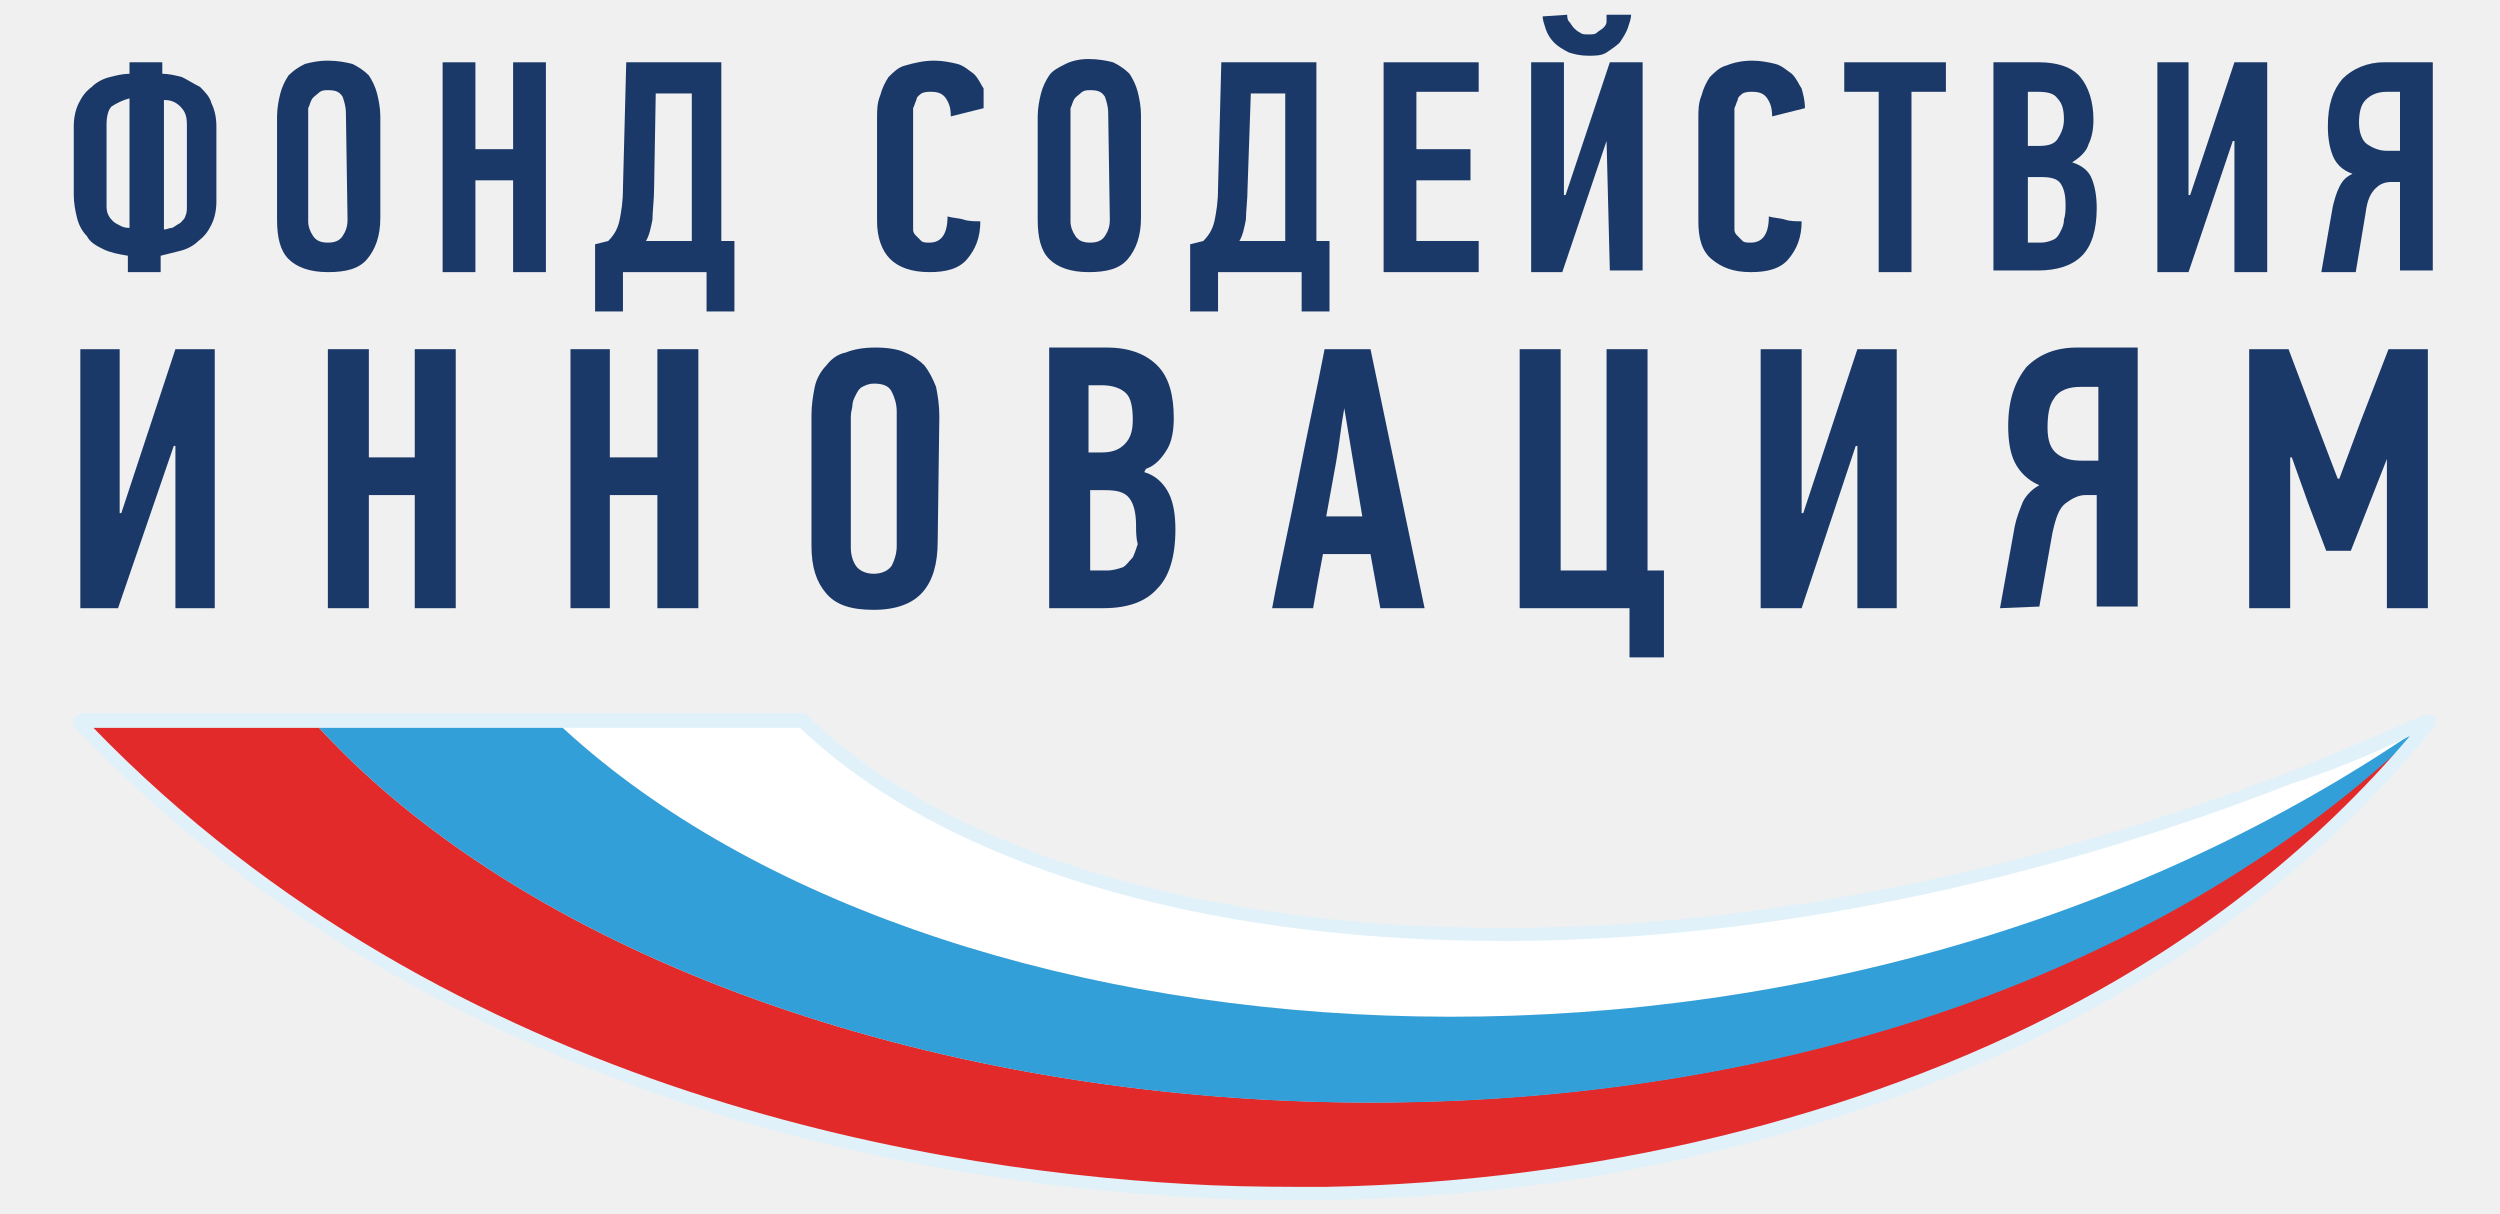
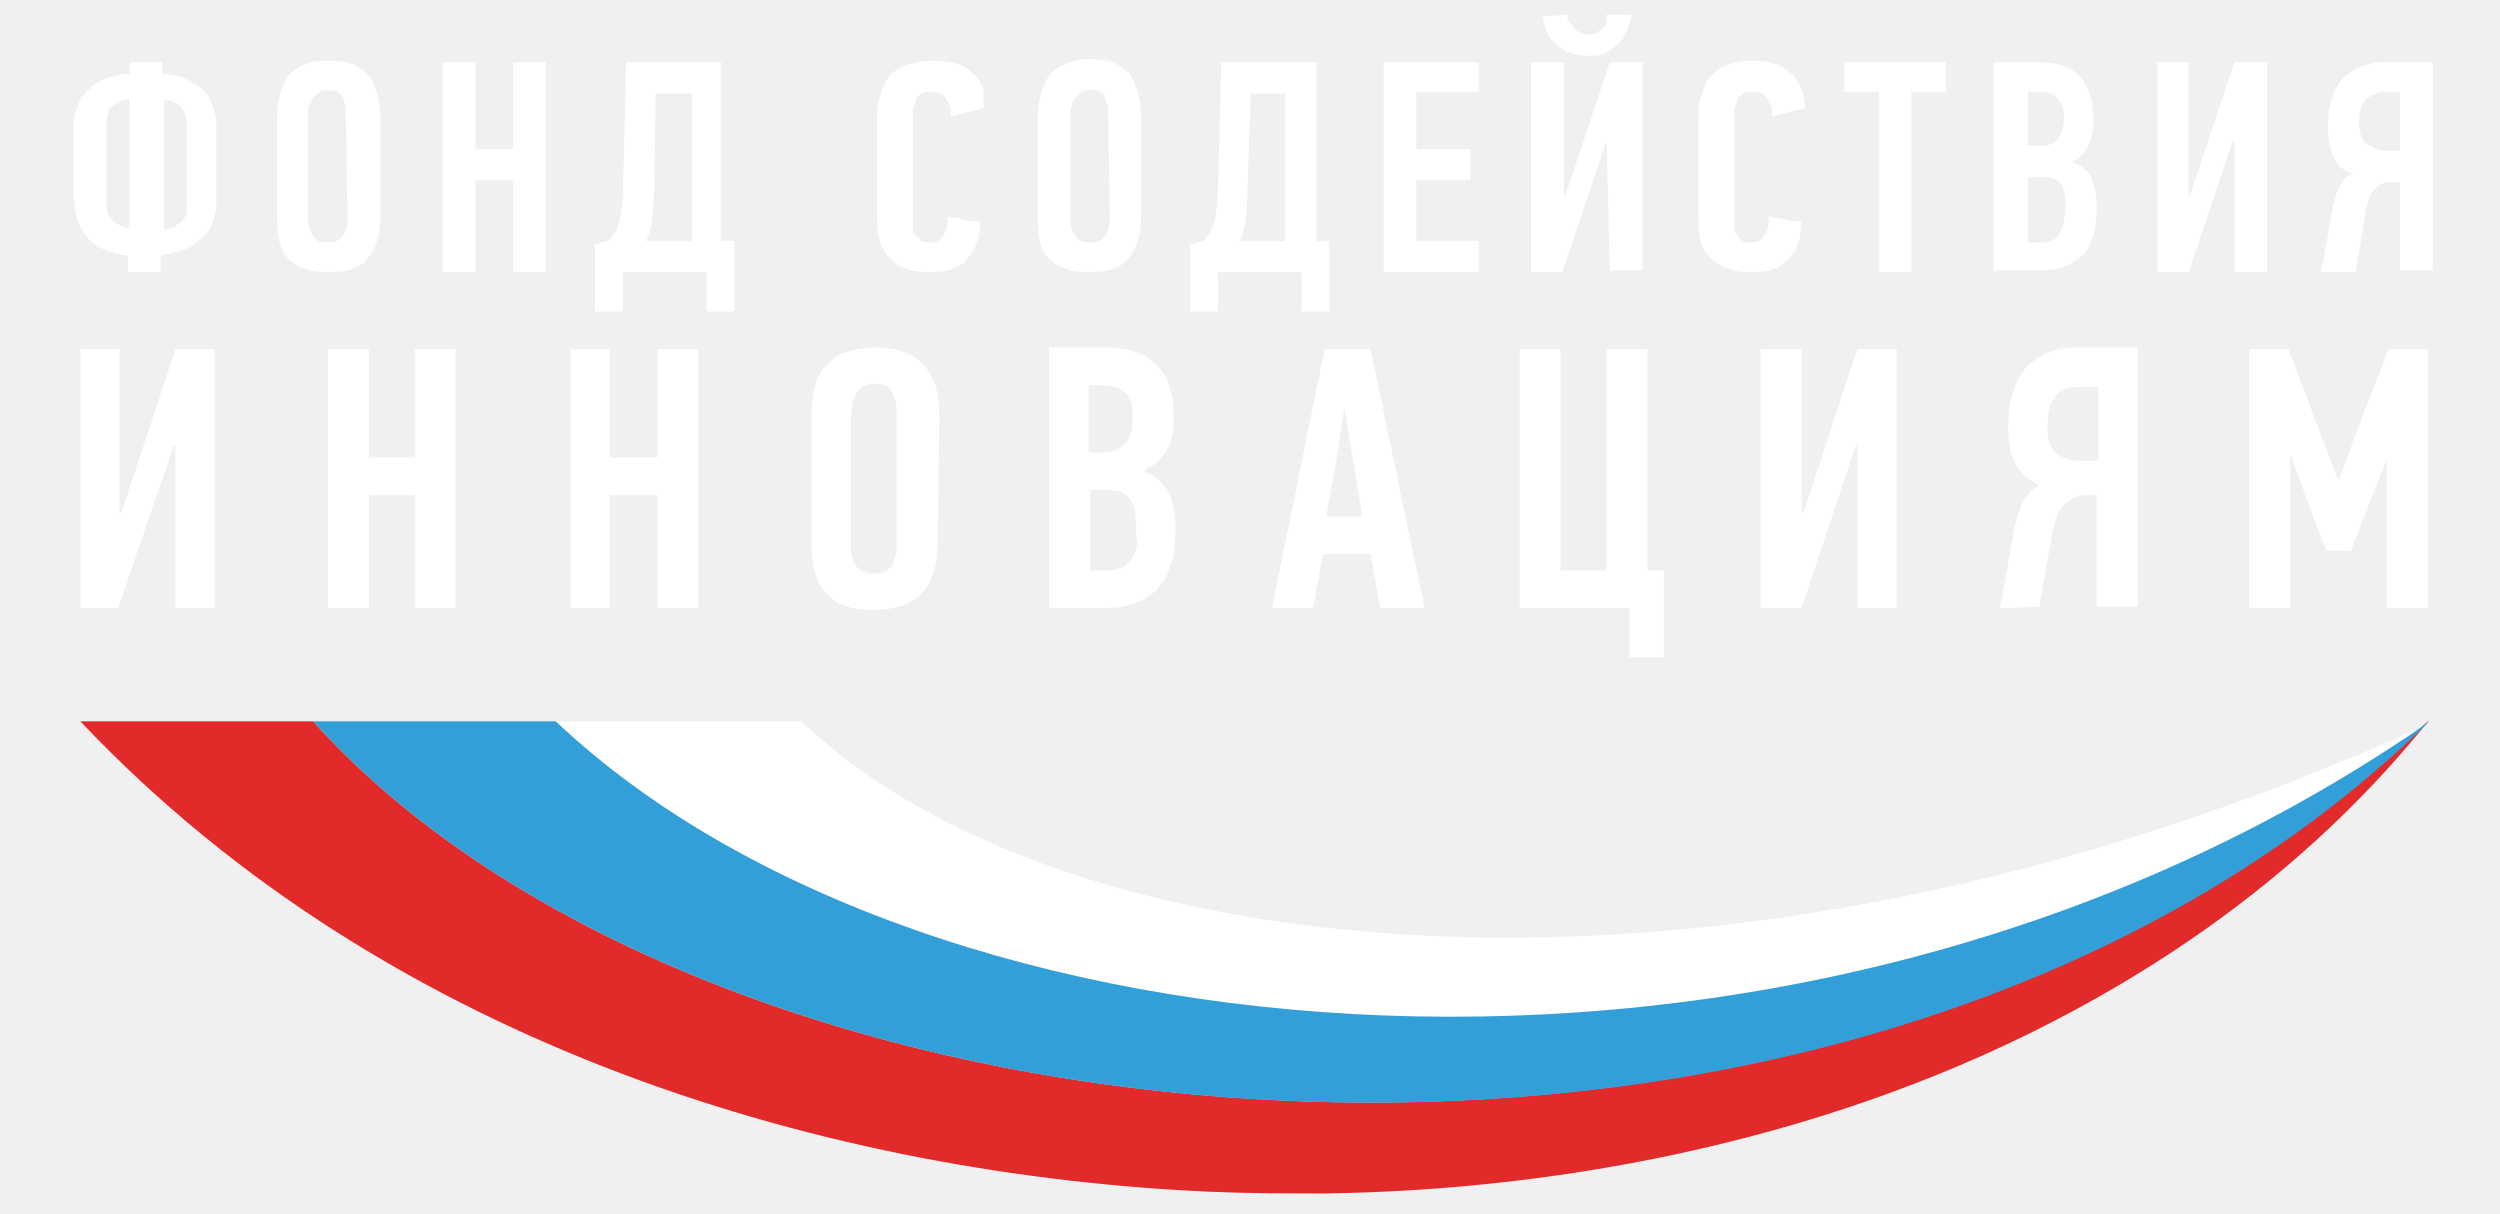
<svg xmlns="http://www.w3.org/2000/svg" version="1.1" id="_Слой_1" x="0px" y="0px" viewBox="0 0 152.5 74" style="enable-background:new 0 0 152.5 74;" xml:space="preserve">
  <style type="text/css">
- 	.st0{fill:#1B3968;}
- 	.st1{fill:#FFFFFF;}
- 	.st2{fill:#E22A2A;}
- 	.st3{fill:#339FD9;}
- 	.st4{fill:#E1F1F9;}
+ 	.st0 { fill: #FFFFFF; }
+ 	.st1 { fill: #FFFFFF; }
+ 	.st2 { fill: #E22A2A; }
+ 	.st3 { fill: #339FD9; }
+ 	.st4 { fill: transparent; }
</style>
  <path class="st0" d="M13.2,12.3c0,0.5-0.1,1-0.3,1.4s-0.4,0.7-0.8,1c-0.3,0.3-0.7,0.5-1.1,0.6c-0.4,0.1-0.8,0.2-1.2,0.3v1h-2v-1l0,0  c-0.6-0.1-1.1-0.2-1.5-0.4s-0.8-0.4-1-0.8c-0.3-0.3-0.5-0.7-0.6-1.1c-0.1-0.4-0.2-0.9-0.2-1.4V7.7c0-0.5,0.1-1,0.3-1.4  c0.2-0.4,0.4-0.7,0.8-1C5.9,5,6.3,4.8,6.7,4.7c0.4-0.1,0.8-0.2,1.2-0.2V3.8h2v0.7c0.4,0,0.8,0.1,1.2,0.2c0.4,0.2,0.7,0.4,1.1,0.6  c0.3,0.3,0.6,0.6,0.7,1c0.2,0.4,0.3,0.9,0.3,1.4V12.3 M7.9,6C7.5,6.1,7.1,6.3,6.8,6.5C6.6,6.7,6.5,7.1,6.5,7.6v4.9  c0,0.2,0,0.4,0.1,0.6c0.1,0.2,0.2,0.3,0.3,0.4c0.1,0.1,0.3,0.2,0.5,0.3s0.4,0.1,0.5,0.1V6L7.9,6z M11.4,7.6c0-0.5-0.1-0.8-0.4-1.1  c-0.3-0.3-0.6-0.4-1-0.4V14c0.2,0,0.3-0.1,0.5-0.1c0.2-0.1,0.3-0.2,0.5-0.3c0.1-0.1,0.3-0.3,0.3-0.4c0.1-0.2,0.1-0.4,0.1-0.6  L11.4,7.6L11.4,7.6z" />
  <path class="st0" d="M23.2,13.3c0,1.1-0.3,1.9-0.8,2.5c-0.5,0.6-1.3,0.8-2.4,0.8s-1.9-0.3-2.4-0.8c-0.5-0.5-0.7-1.3-0.7-2.4V7.1  c0-0.5,0.1-1,0.2-1.4s0.3-0.8,0.5-1.1c0.3-0.3,0.6-0.5,1-0.7C19,3.8,19.4,3.7,20,3.7s1.1,0.1,1.5,0.2c0.4,0.2,0.7,0.4,1,0.7  c0.2,0.3,0.4,0.7,0.5,1.1s0.2,0.9,0.2,1.4V13.3 M21.1,6.9c0-0.4-0.1-0.7-0.2-1c-0.2-0.3-0.4-0.4-0.9-0.4c-0.2,0-0.4,0-0.6,0.2  c-0.1,0.1-0.3,0.2-0.4,0.4s-0.1,0.3-0.2,0.5c0,0.2,0,0.4,0,0.5v6.4c0,0.3,0.1,0.6,0.3,0.9c0.2,0.3,0.5,0.4,0.9,0.4s0.7-0.1,0.9-0.4  c0.2-0.3,0.3-0.6,0.3-1L21.1,6.9L21.1,6.9z" />
  <polyline class="st0" points="31.3,16.6 31.3,11 29,11 29,16.6 27,16.6 27,3.8 29,3.8 29,9.1 31.3,9.1 31.3,3.8 33.3,3.8 33.3,16.6   31.3,16.6 " />
  <path class="st0" d="M38,16.6V19h-1.7v-4.1l0.8-0.2c0.4-0.4,0.6-0.8,0.7-1.3c0.1-0.5,0.2-1.1,0.2-1.9l0.2-7.7H44v10.9h0.8V19h-1.7  v-2.4H38 M39.9,11.5c0,0.7-0.1,1.4-0.1,1.9c-0.1,0.5-0.2,1-0.4,1.3h2.8v-9H40L39.9,11.5z" />
  <path class="st0" d="M57,3.7c0.5,0,1,0.1,1.4,0.2c0.4,0.1,0.7,0.4,1,0.6c0.3,0.3,0.4,0.6,0.6,0.9c0,0.4,0,0.8,0,1.2l-2,0.5  c0-0.5-0.1-0.8-0.3-1.1c-0.2-0.3-0.5-0.4-0.9-0.4c-0.2,0-0.4,0-0.6,0.1c-0.1,0.1-0.3,0.2-0.3,0.4c-0.1,0.2-0.1,0.3-0.2,0.5  c0,0.2,0,0.4,0,0.5v6.5c0,0.1,0,0.3,0,0.4c0,0.2,0.1,0.3,0.2,0.4c0.1,0.1,0.2,0.2,0.3,0.3s0.3,0.1,0.5,0.1c0.7,0,1.1-0.5,1.1-1.6  c0.3,0.1,0.7,0.1,1,0.2s0.7,0.1,1,0.1c0,1-0.3,1.7-0.8,2.3c-0.5,0.6-1.3,0.8-2.3,0.8c-1.1,0-1.9-0.3-2.4-0.8  c-0.5-0.5-0.8-1.3-0.8-2.3V7.2c0-0.5,0-0.9,0.2-1.4C53.8,5.4,54,5,54.2,4.7c0.3-0.3,0.6-0.6,1-0.7C55.9,3.8,56.4,3.7,57,3.7" />
  <path class="st0" d="M69.6,13.3c0,1.1-0.3,1.9-0.8,2.5c-0.5,0.6-1.3,0.8-2.4,0.8s-1.9-0.3-2.4-0.8c-0.5-0.5-0.7-1.3-0.7-2.4V7.1  c0-0.5,0.1-1,0.2-1.4c0.1-0.4,0.3-0.8,0.5-1.1c0.2-0.3,0.6-0.5,1-0.7s0.9-0.3,1.4-0.3c0.6,0,1.1,0.1,1.5,0.2c0.4,0.2,0.7,0.4,1,0.7  c0.2,0.3,0.4,0.7,0.5,1.1s0.2,0.9,0.2,1.4L69.6,13.3 M67.6,6.9c0-0.4-0.1-0.7-0.2-1c-0.2-0.3-0.4-0.4-0.9-0.4c-0.2,0-0.4,0-0.6,0.2  c-0.1,0.1-0.3,0.2-0.4,0.4s-0.1,0.3-0.2,0.5c0,0.2,0,0.4,0,0.5v6.4c0,0.3,0.1,0.6,0.3,0.9c0.2,0.3,0.5,0.4,0.9,0.4s0.7-0.1,0.9-0.4  c0.2-0.3,0.3-0.6,0.3-1L67.6,6.9L67.6,6.9z" />
  <path class="st0" d="M74.3,16.6V19h-1.7v-4.1l0.8-0.2c0.4-0.4,0.6-0.8,0.7-1.3s0.2-1.1,0.2-1.9l0.2-7.7h5.8v10.9h0.8V19h-1.7v-2.4  H74.3 M76.1,11.5c0,0.7-0.1,1.4-0.1,1.9c-0.1,0.5-0.2,1-0.4,1.3h2.8v-9h-2.1L76.1,11.5z" />
  <polyline class="st0" points="84.4,16.6 84.4,3.8 90.2,3.8 90.2,5.6 86.4,5.6 86.4,9.1 89.7,9.1 89.7,11 86.4,11 86.4,14.7   90.2,14.7 90.2,16.6 84.4,16.6 " />
  <path class="st0" d="M98,8.6l-2.7,8h-1.9V3.8h2v8.1h0.1l2.7-8.1h2v12.7h-2L98,8.6L98,8.6 M95.6,0.9c0,0.1,0,0.3,0.1,0.4  c0.1,0.1,0.2,0.3,0.3,0.4c0.1,0.1,0.2,0.2,0.4,0.3c0.1,0.1,0.3,0.1,0.5,0.1s0.4,0,0.5-0.1s0.3-0.2,0.4-0.3S98,1.5,98,1.3  s0-0.3,0-0.4h1.5c0,0.2-0.1,0.5-0.2,0.8C99.2,2,99,2.3,98.8,2.6C98.6,2.8,98.3,3,98,3.2s-0.7,0.2-1.1,0.2c-0.5,0-0.9-0.1-1.2-0.2  C95.3,3,95,2.8,94.8,2.6s-0.4-0.5-0.5-0.8S94.1,1.2,94.1,1L95.6,0.9L95.6,0.9z" />
  <path class="st0" d="M106.9,3.7c0.5,0,1,0.1,1.4,0.2c0.4,0.1,0.7,0.4,1,0.6c0.3,0.3,0.4,0.6,0.6,0.9c0.1,0.4,0.2,0.7,0.2,1.2l-2,0.5  c0-0.5-0.1-0.8-0.3-1.1c-0.2-0.3-0.5-0.4-0.9-0.4c-0.2,0-0.4,0-0.6,0.1c-0.1,0.1-0.3,0.2-0.3,0.4c-0.1,0.2-0.1,0.3-0.2,0.5  c0,0.2,0,0.4,0,0.5v6.5c0,0.1,0,0.3,0,0.4c0,0.2,0.1,0.3,0.2,0.4c0.1,0.1,0.2,0.2,0.3,0.3c0.1,0.1,0.3,0.1,0.5,0.1  c0.7,0,1.1-0.5,1.1-1.6c0.3,0.1,0.7,0.1,1,0.2s0.7,0.1,1,0.1c0,1-0.3,1.7-0.8,2.3c-0.5,0.6-1.3,0.8-2.3,0.8c-1.1,0-1.8-0.3-2.4-0.8  s-0.8-1.3-0.8-2.3V7.2c0-0.5,0-0.9,0.2-1.4c0.1-0.4,0.3-0.8,0.5-1.1c0.3-0.3,0.6-0.6,1-0.7C105.8,3.8,106.3,3.7,106.9,3.7" />
  <polyline class="st0" points="116.6,5.6 116.6,16.6 114.6,16.6 114.6,5.6 112.5,5.6 112.5,3.8 118.7,3.8 118.7,5.6 116.6,5.6 " />
  <path class="st0" d="M126.4,9.9c0.6,0.2,1,0.5,1.2,1s0.3,1.1,0.3,1.8c0,1.3-0.3,2.3-0.9,2.9s-1.5,0.9-2.7,0.9h-2.7V3.8h2.8  c1.1,0,2,0.3,2.5,0.9s0.8,1.5,0.8,2.6c0,0.6-0.1,1.1-0.3,1.5C127.3,9.2,126.9,9.6,126.4,9.9L126.4,9.9 M125.9,7.3  c0-0.6-0.1-1-0.4-1.3c-0.2-0.3-0.6-0.4-1.2-0.4h-0.6v3.3h0.7c0.5,0,0.9-0.1,1.1-0.4C125.7,8.2,125.9,7.8,125.9,7.3 M126,12.5  c0-0.6-0.1-1-0.3-1.3s-0.6-0.4-1.2-0.4h-0.8v4h0.8c0.3,0,0.6-0.1,0.8-0.2c0.2-0.1,0.3-0.3,0.4-0.5s0.2-0.4,0.2-0.7  C126,13.1,126,12.8,126,12.5" />
  <polyline class="st0" points="136.2,8.6 133.5,16.6 131.6,16.6 131.6,3.8 133.5,3.8 133.5,11.9 133.6,11.9 136.3,3.8 138.3,3.8   138.3,16.6 136.3,16.6 136.3,8.6 136.2,8.6 " />
  <path class="st0" d="M141.6,16.6l0.7-4c0.1-0.4,0.2-0.8,0.4-1.2s0.4-0.6,0.8-0.8c-0.6-0.2-1-0.6-1.2-1.1S142,8.4,142,7.7  c0-1.3,0.3-2.2,0.9-2.9c0.6-0.6,1.5-1,2.5-1h3v12.7h-2v-5.4h-0.5c-0.4,0-0.7,0.1-1,0.4c-0.3,0.3-0.5,0.7-0.6,1.5l-0.6,3.6H141.6   M145.6,5.6c-0.6,0-1,0.2-1.3,0.5s-0.4,0.8-0.4,1.4s0.2,1.1,0.5,1.3s0.7,0.4,1.2,0.4h0.8V5.6H145.6L145.6,5.6z" />
  <polyline class="st0" points="10.6,27.2 7.2,37.1 4.9,37.1 4.9,21.3 7.3,21.3 7.3,31.3 7.4,31.3 10.7,21.3 13.1,21.3 13.1,37.1   10.7,37.1 10.7,27.2 10.6,27.2 " />
  <polyline class="st0" points="25.3,37.1 25.3,30.2 22.5,30.2 22.5,37.1 20,37.1 20,21.3 22.5,21.3 22.5,27.9 25.3,27.9 25.3,21.3   27.8,21.3 27.8,37.1 25.3,37.1 " />
  <polyline class="st0" points="40.1,37.1 40.1,30.2 37.2,30.2 37.2,37.1 34.8,37.1 34.8,21.3 37.2,21.3 37.2,27.9 40.1,27.9   40.1,21.3 42.6,21.3 42.6,37.1 40.1,37.1 " />
  <path class="st0" d="M57.2,33c0,1.4-0.3,2.4-0.9,3.1c-0.6,0.7-1.6,1.1-3,1.1s-2.3-0.3-2.9-1c-0.6-0.7-0.9-1.6-0.9-2.9v-8  c0-0.6,0.1-1.2,0.2-1.7c0.1-0.5,0.4-1,0.7-1.3c0.3-0.4,0.7-0.7,1.2-0.8c0.5-0.2,1.1-0.3,1.8-0.3s1.4,0.1,1.8,0.3  c0.5,0.2,0.9,0.5,1.2,0.8c0.3,0.4,0.5,0.8,0.7,1.3c0.1,0.5,0.2,1.1,0.2,1.8L57.2,33 M54.7,25.1c0-0.4-0.1-0.8-0.3-1.2  c-0.2-0.4-0.6-0.5-1.1-0.5c-0.3,0-0.5,0.1-0.7,0.2s-0.3,0.3-0.4,0.5c-0.1,0.2-0.2,0.4-0.2,0.6s-0.1,0.4-0.1,0.7v8  c0,0.4,0.1,0.8,0.3,1.1s0.6,0.5,1.1,0.5s0.9-0.2,1.1-0.5c0.2-0.4,0.3-0.8,0.3-1.2L54.7,25.1L54.7,25.1z" />
  <path class="st0" d="M69.8,28.8c0.7,0.2,1.2,0.7,1.5,1.3c0.3,0.6,0.4,1.4,0.4,2.2c0,1.7-0.4,2.9-1.1,3.6c-0.7,0.8-1.8,1.2-3.3,1.2  H64V21.2h3.5c1.4,0,2.4,0.4,3.1,1.1s1,1.8,1,3.2c0,0.7-0.1,1.4-0.4,1.9s-0.7,1-1.3,1.2L69.8,28.8 M69.1,25.6c0-0.7-0.1-1.3-0.4-1.6  c-0.3-0.3-0.8-0.5-1.5-0.5h-0.8v4.1h0.8c0.7,0,1.1-0.2,1.4-0.5C69,26.7,69.1,26.2,69.1,25.6 M69.3,32.1c0-0.7-0.1-1.3-0.4-1.7  c-0.3-0.4-0.8-0.5-1.5-0.5h-0.9v4.9h1c0.4,0,0.7-0.1,1-0.2c0.2-0.1,0.4-0.4,0.6-0.6c0.1-0.2,0.2-0.5,0.3-0.8  C69.3,32.8,69.3,32.4,69.3,32.1" />
  <path class="st0" d="M84.2,37.1l-0.6-3.3h-2.9c-0.1,0.5-0.2,1.1-0.3,1.6c-0.1,0.6-0.2,1.1-0.3,1.7h-2.5c0.5-2.7,1.1-5.3,1.6-7.9  s1.1-5.3,1.6-7.9h2.8l3.3,15.8H84.2 M82,24.9c-0.2,1.1-0.3,2.2-0.5,3.3c-0.2,1.1-0.4,2.2-0.6,3.3h2.2L82,24.9  C82.1,24.9,82,24.9,82,24.9z" />
  <polyline class="st0" points="100.5,21.3 100.5,34.8 101.5,34.8 101.5,40.1 99.4,40.1 99.4,37.1 92.7,37.1 92.7,21.3 95.2,21.3   95.2,34.8 98,34.8 98,21.3 100.5,21.3 " />
  <polyline class="st0" points="113.2,27.2 109.9,37.1 107.4,37.1 107.4,21.3 109.9,21.3 109.9,31.3 110,31.3 113.3,21.3 115.7,21.3   115.7,37.1 113.3,37.1 113.3,27.2 113.2,27.2 " />
  <path class="st0" d="M122,37.1l0.9-5c0.1-0.5,0.3-1,0.5-1.5c0.2-0.4,0.6-0.8,1-1c-0.7-0.3-1.2-0.8-1.5-1.4s-0.4-1.4-0.4-2.2  c0-1.6,0.4-2.7,1.1-3.6c0.8-0.8,1.8-1.2,3.1-1.2h3.7V37h-2.5v-6.8h-0.7c-0.4,0-0.8,0.2-1.2,0.5c-0.4,0.3-0.6,0.9-0.8,1.8l-0.8,4.5  L122,37.1 M126.9,23.6c-0.7,0-1.3,0.2-1.6,0.7c-0.3,0.4-0.4,1-0.4,1.8s0.2,1.3,0.6,1.6c0.4,0.3,0.9,0.4,1.5,0.4h1v-4.5  C127.9,23.6,126.9,23.6,126.9,23.6z" />
  <polyline class="st0" points="141.9,33.6 140.8,30.7 139.8,27.9 139.7,27.9 139.7,37.1 137.2,37.1 137.2,21.3 139.6,21.3   141.3,25.8 142.6,29.2 142.7,29.2 144,25.7 145.7,21.3 148.1,21.3 148.1,37.1 145.6,37.1 145.6,28 145.6,28 144.5,30.8 143.4,33.6   141.9,33.6 " />
  <path class="st1" d="M146.7,45.1c0.5-0.3,1-0.7,1.5-1h0.1l0,0l0,0c-2.8,1.3-5.6,2.4-8.3,3.5c-17.2,6.7-33.3,9.5-47.4,9.6  C72.8,57.3,57.2,52,48.9,44h-15C56.4,65.3,108.9,70.2,146.7,45.1" />
  <path class="st2" d="M19.1,44H4.9c19,20.1,46.2,27.7,69,28.7c2.4,0.1,4.7,0.1,6.9,0.1c14.8-0.2,31.3-3.4,45.6-11.1  c8.2-4.4,15.7-10.2,21.8-17.8l0,0C113.6,77.9,44.3,72,19.1,44" />
  <path class="st3" d="M148.2,44L148.2,44L148.2,44L148.2,44c-0.6,0.4-1.1,0.8-1.6,1.1C108.9,70.2,56.4,65.3,33.9,44H19.1  C44.3,72,113.6,77.9,148.2,44L148.2,44" />
  <path class="st4" d="M148.6,43.9L148.6,43.9c0-0.1-0.1-0.2-0.2-0.2c0,0-0.1-0.1-0.2-0.1h-0.1H148h-0.1c-2.8,1.2-5.5,2.4-8.3,3.5  c-15.9,6.1-32.2,9.4-47.2,9.5h-0.8c-18.4,0-33.8-4.7-42.3-12.9l-0.1-0.1l-0.1-0.1H49H5c0,0-0.1,0-0.2,0.1l-0.2,0.1  c-0.1,0.1-0.2,0.2-0.1,0.3v0.2c0,0,0,0.1,0.1,0.2c8.8,9.3,20,16.5,33.2,21.5c11,4.2,23.5,6.6,36,7.2c1.7,0.1,3.5,0.1,5.3,0.1  c0.6,0,1.1,0,1.7,0c7.8-0.1,15.6-1,23.1-2.8c8.2-1.9,15.8-4.7,22.7-8.3c8.8-4.7,16.1-10.6,21.9-17.8l0,0l0,0v-0.1v-0.1V44  C148.6,44.1,148.6,44,148.6,43.9L148.6,43.9z M147,44.9c-5.6,6.6-12.6,12.2-20.8,16.5c-12.9,6.8-29,10.7-45.4,11  c-2.3,0-4.6,0-6.9-0.1C57.8,71.6,27.6,67,5.7,44.4h43.1c8.7,8.3,24.3,13,42.8,13c0.3,0,0.5,0,0.8,0c15.1-0.1,31.5-3.4,47.4-9.6  C142.3,47,144.7,46,147,44.9L147,44.9z" />
</svg>
